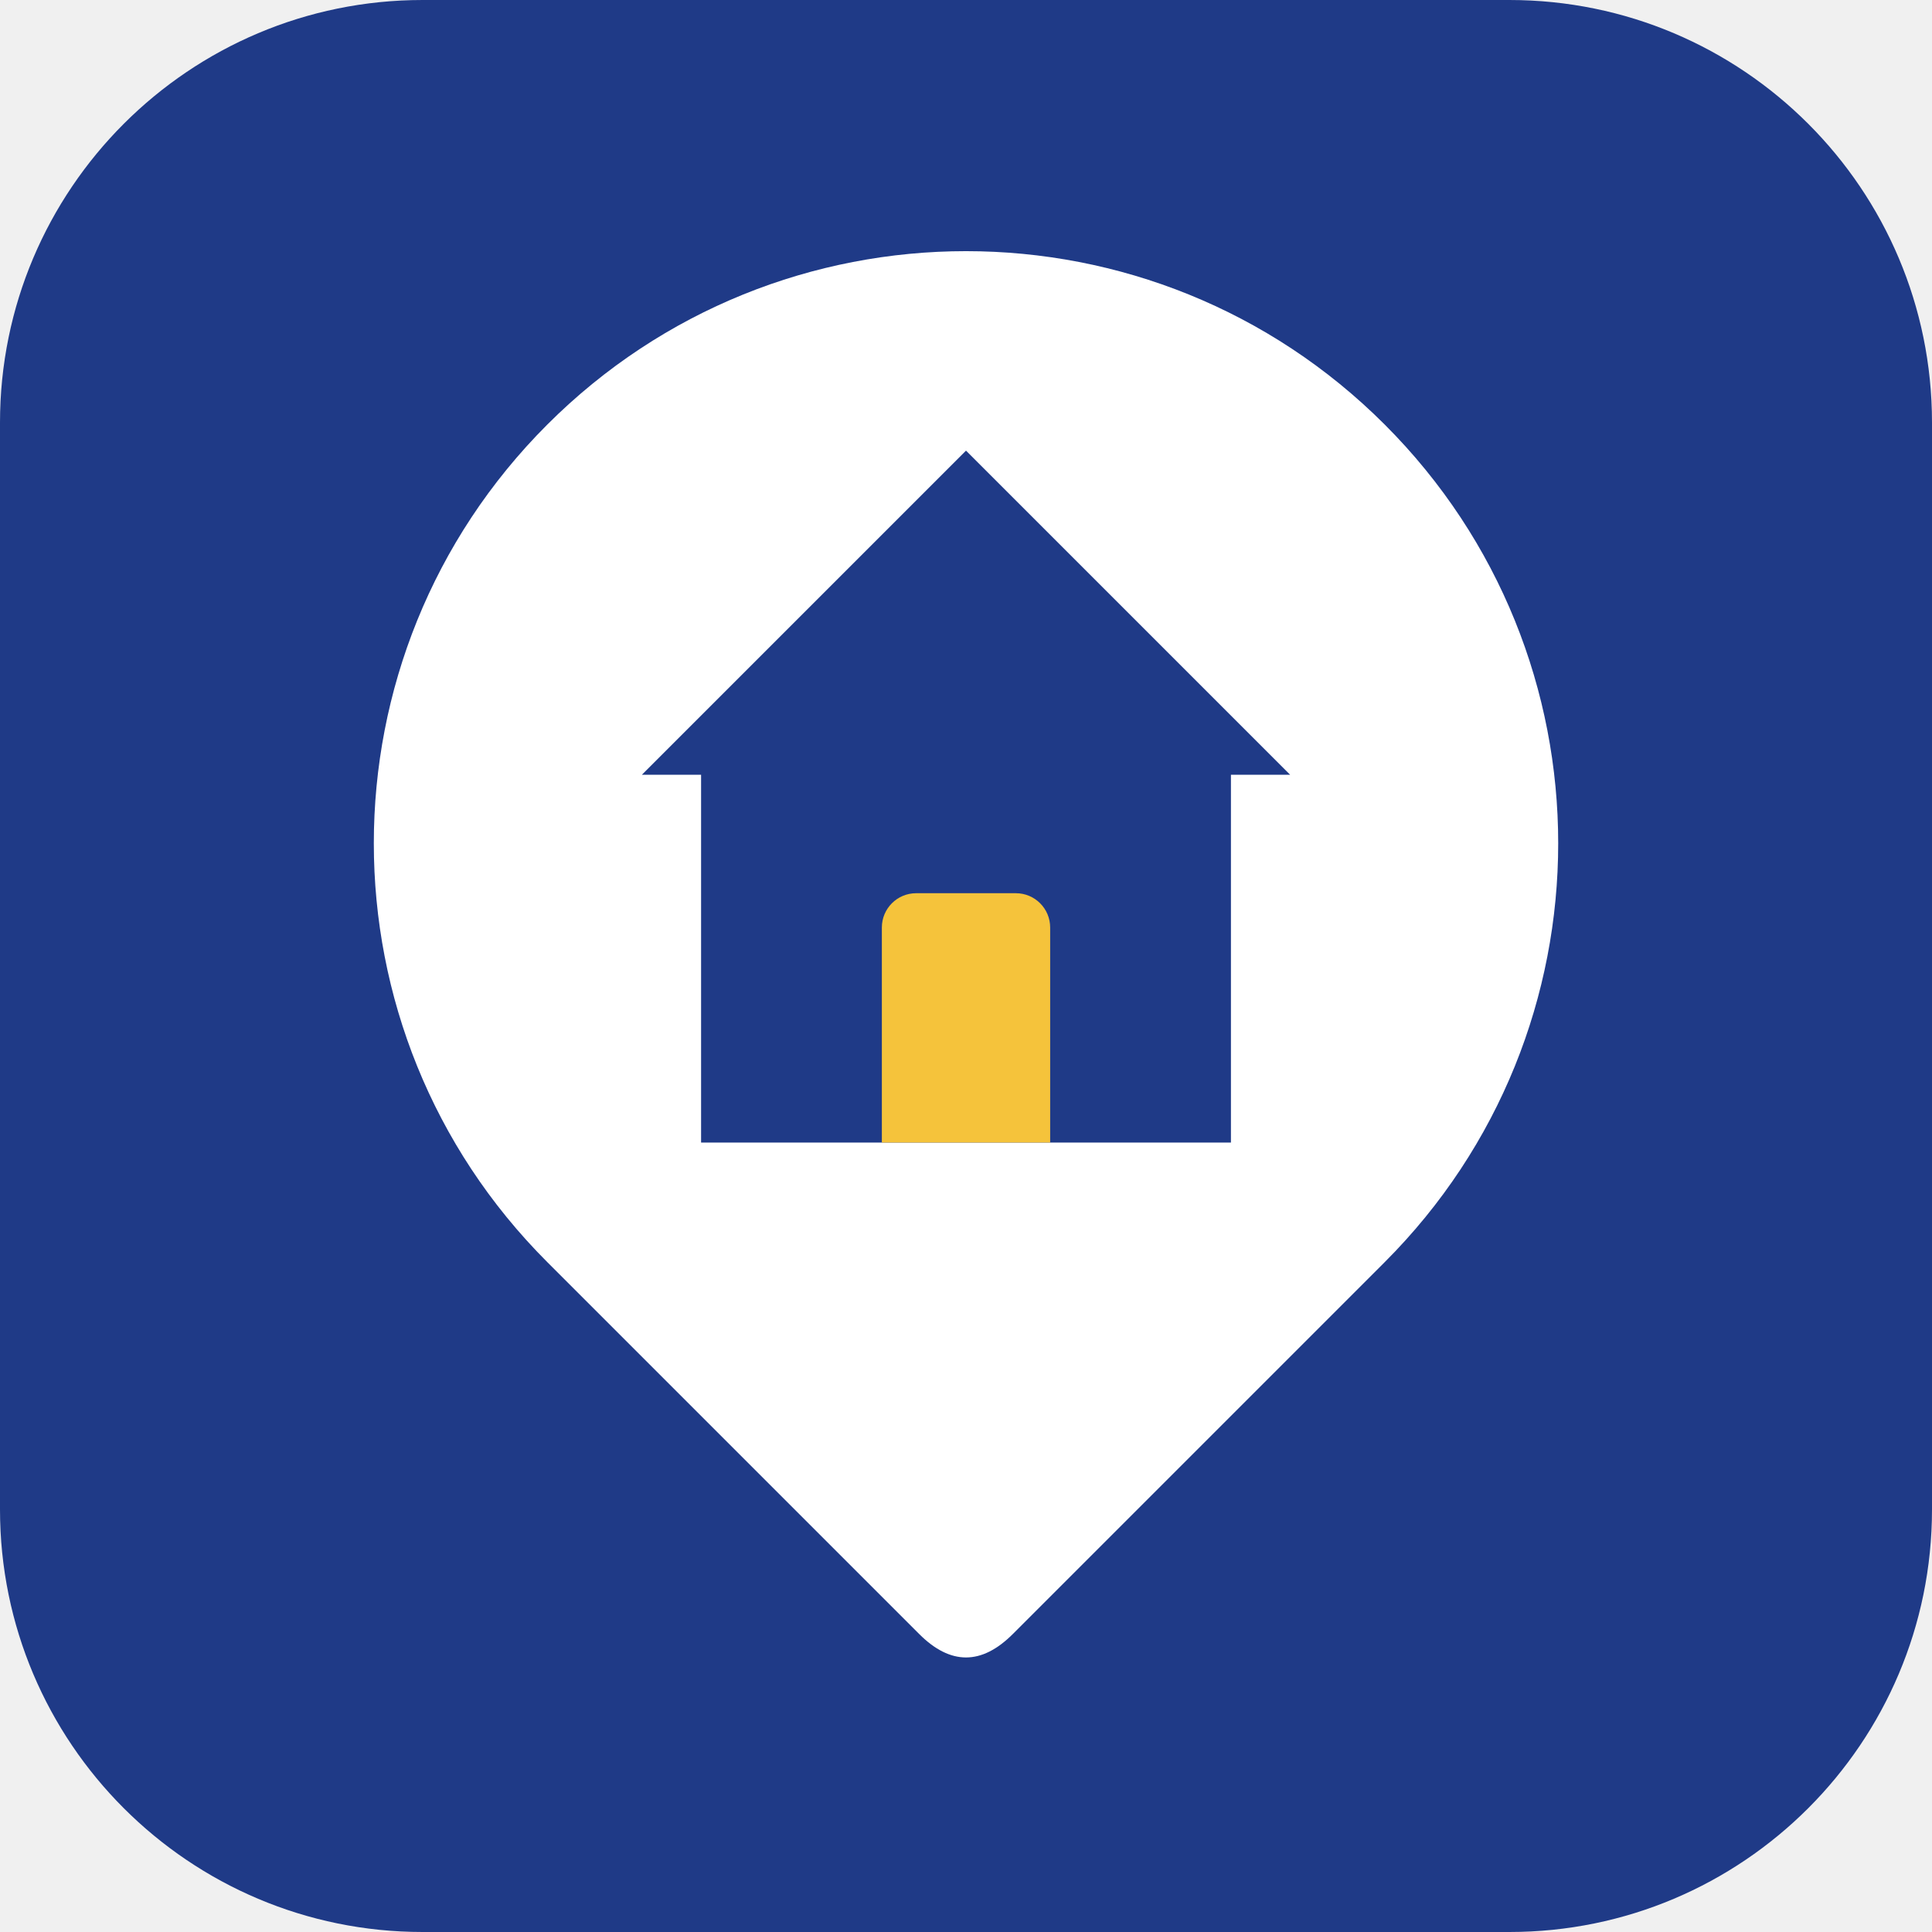
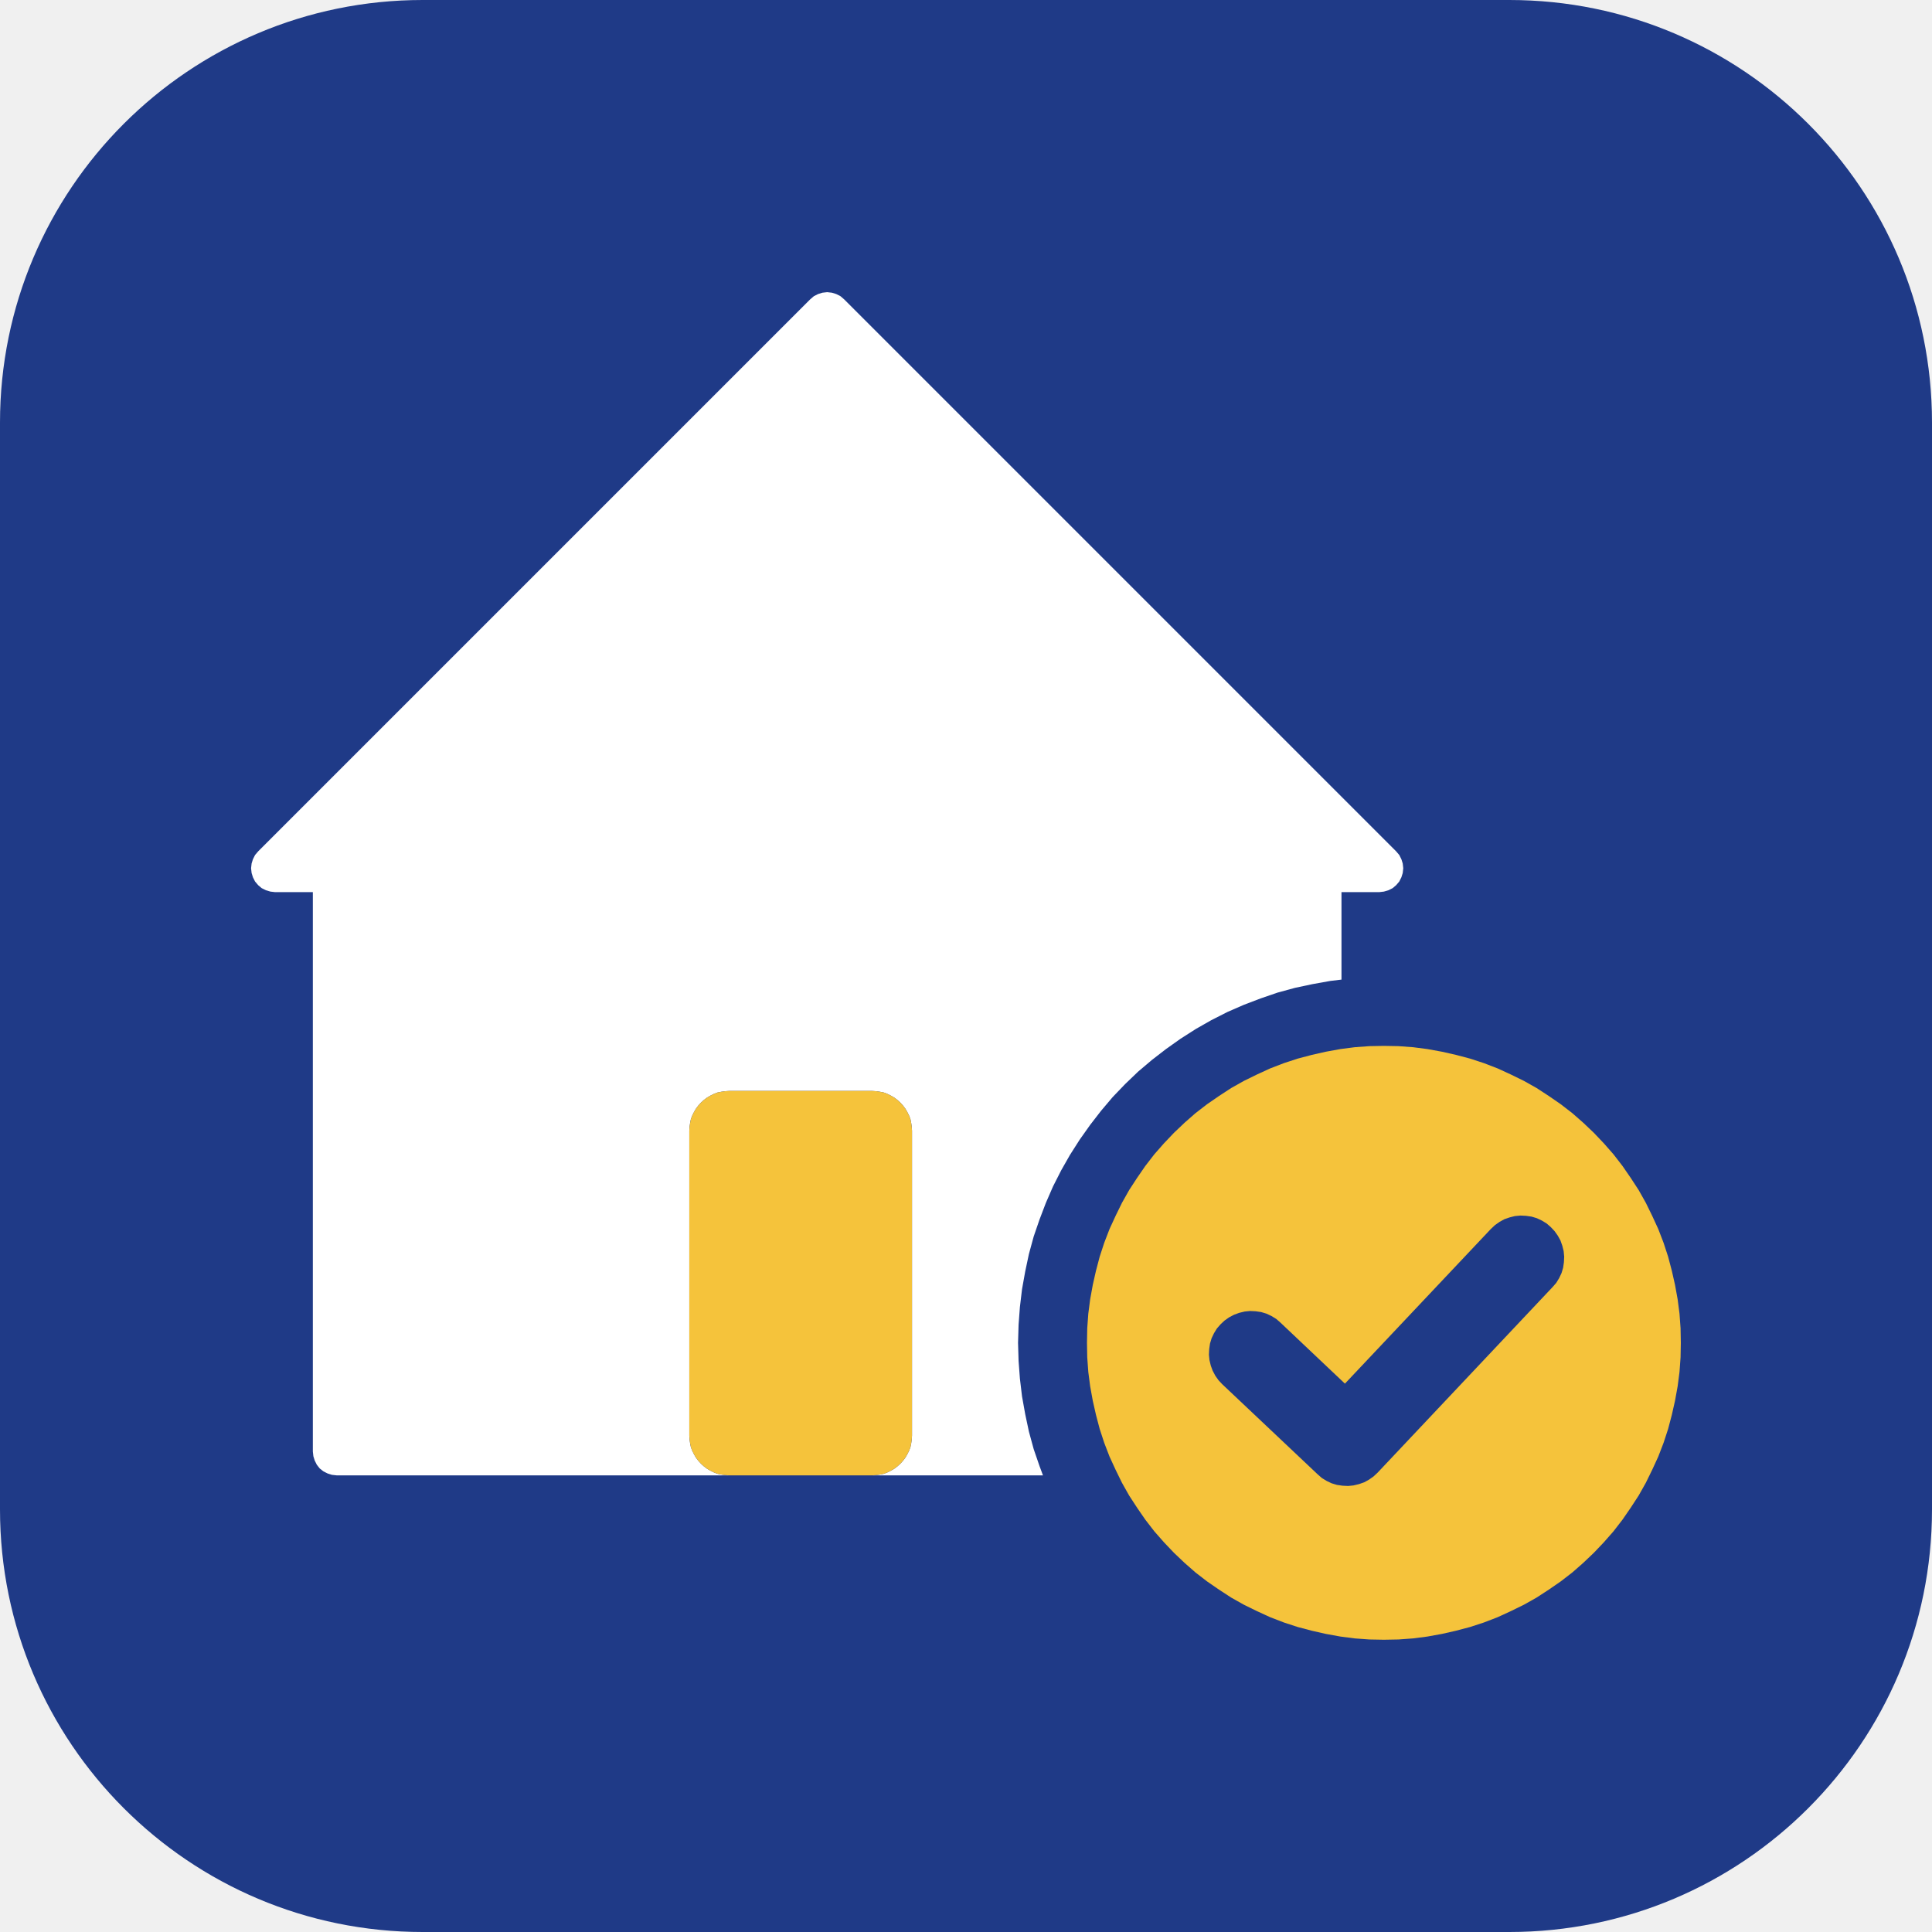
<svg xmlns="http://www.w3.org/2000/svg" viewBox="0 0 64 64" width="64" height="64">
  <rect width="64" height="64" rx="14" fill="#1F3A87" />
-   <g transform="translate(-1.039 2.125) scale(1.03248)">
-     <path fill="#FFFFFF" d="M33.500 50.370L45.435 38.435A19.0 19.0 0 1 0 18.565 38.435L30.500 50.370Q32.000 51.870 33.500 50.370Z" />
-     <path fill="#1F3A87" d="M32 12.4L42.4 22.8H40.5V34.6H23.5V22.8H21.6Z" />
-     <path fill="#F5C33B" d="M30.40 26.60H33.60A1.1 1.1 0 0 1 34.70 27.70V34.6H29.30V27.70A1.1 1.1 0 0 1 30.40 26.60Z" />
+   <g transform="translate(3.689 3.206) scale(0.87822)">
+     <path fill="#FFFFFF" fill-rule="evenodd" d="M27.34 7.44L27.18 7.39L27 7.37L26.82 7.39L26.66 7.44L26.5 7.52L26.36 7.64L5.54 28.46L5.42 28.6L5.34 28.76L5.29 28.92L5.27 29.1L5.29 29.28L5.34 29.44L5.42 29.6L5.54 29.74L5.67 29.85L5.83 29.93L6 29.98L6.17 30L7.6 30L7.6 51.1L7.62 51.28L7.67 51.44L7.75 51.6L7.86 51.74L8 51.85L8.16 51.93L8.32 51.98L8.5 52L23.3 52L23.15 51.99L23.01 51.97L22.86 51.94L22.73 51.89L22.59 51.82L22.47 51.75L22.35 51.66L22.24 51.56L22.14 51.45L22.05 51.33L21.98 51.21L21.91 51.07L21.86 50.94L21.83 50.79L21.81 50.65L21.8 50.5L21.8 39L21.81 38.85L21.83 38.71L21.86 38.56L21.91 38.43L21.98 38.29L22.05 38.17L22.14 38.05L22.24 37.94L22.35 37.84L22.47 37.75L22.59 37.68L22.73 37.61L22.86 37.56L23.01 37.53L23.15 37.51L23.3 37.5L28.7 37.5L28.85 37.51L28.99 37.53L29.14 37.56L29.27 37.61L29.41 37.68L29.53 37.75L29.65 37.84L29.76 37.94L29.86 38.05L29.95 38.17L30.02 38.29L30.09 38.43L30.14 38.56L30.17 38.71L30.19 38.85L30.2 39L30.2 50.5L30.19 50.65L30.17 50.79L30.14 50.94L30.09 51.07L30.02 51.21L29.95 51.33L29.86 51.45L29.76 51.56L29.65 51.66L29.53 51.75L29.41 51.82L29.27 51.89L29.14 51.94L28.99 51.97L28.85 51.99L28.7 52L35.14 52L35.01 51.65L34.79 51.01L34.61 50.35L34.47 49.69L34.35 49.02L34.27 48.35L34.22 47.68L34.2 47L34.22 46.32L34.27 45.65L34.35 44.98L34.47 44.31L34.61 43.65L34.79 42.99L35.01 42.35L35.25 41.72L35.52 41.1L35.83 40.49L36.16 39.91L36.53 39.33L36.92 38.78L37.33 38.25L37.77 37.73L38.24 37.24L38.73 36.77L39.25 36.33L39.78 35.92L40.33 35.53L40.91 35.16L41.49 34.83L42.1 34.52L42.72 34.25L43.35 34.01L43.99 33.79L44.65 33.61L45.31 33.47L45.98 33.35L46.4 33.3L46.4 30L47.83 30L48 29.98L48.17 29.93L48.33 29.85L48.46 29.74L48.58 29.6L48.66 29.44L48.71 29.28L48.73 29.1L48.71 28.92L48.66 28.76L48.58 28.6L48.46 28.46L27.64 7.64L27.5 7.52Z" />
+     <path fill="#F5C33B" fill-rule="evenodd" d="M23.3 37.5L23.15 37.51L23.01 37.53L22.86 37.56L22.73 37.61L22.59 37.68L22.47 37.75L22.35 37.84L22.24 37.94L22.14 38.05L22.05 38.17L21.98 38.29L21.91 38.43L21.86 38.56L21.83 38.71L21.81 38.85L21.8 39L21.8 50.5L21.81 50.65L21.83 50.79L21.86 50.94L21.91 51.07L21.98 51.21L22.05 51.33L22.14 51.45L22.24 51.56L22.35 51.66L22.47 51.75L22.59 51.82L22.73 51.89L22.86 51.94L23.01 51.97L23.15 51.99L23.3 52L28.7 52L28.85 51.99L28.99 51.97L29.14 51.94L29.27 51.89L29.41 51.82L29.53 51.75L29.65 51.66L29.76 51.56L29.86 51.45L29.95 51.33L30.02 51.21L30.09 51.07L30.14 50.94L30.17 50.79L30.19 50.65L30.2 50.5L30.2 39L30.19 38.85L30.17 38.71L30.14 38.56L30.09 38.43L30.02 38.29L29.95 38.17L29.86 38.05L29.76 37.94L29.65 37.84L29.53 37.75L29.41 37.68L29.27 37.61L29.14 37.56L28.99 37.53L28.85 37.51L28.7 37.5Z" />
+     <path fill="#F5C33B" fill-rule="evenodd" d="M59.19 46.45L59.15 45.9L59.08 45.36L58.98 44.81L58.86 44.28L58.72 43.75L58.55 43.23L58.35 42.71L58.12 42.21L57.88 41.72L57.61 41.24L57.31 40.78L57 40.33L56.66 39.89L56.3 39.48L55.92 39.08L55.52 38.7L55.11 38.34L54.67 38L54.22 37.69L53.76 37.39L53.28 37.12L52.79 36.88L52.29 36.65L51.77 36.45L51.25 36.28L50.72 36.14L50.19 36.02L49.64 35.92L49.1 35.85L48.55 35.81L48 35.8L47.45 35.81L46.9 35.85L46.36 35.92L45.81 36.02L45.28 36.14L44.75 36.28L44.23 36.45L43.71 36.65L43.21 36.88L42.72 37.12L42.24 37.39L41.78 37.69L41.33 38L40.89 38.34L40.48 38.7L40.08 39.08L39.7 39.48L39.34 39.89L39 40.33L38.69 40.78L38.39 41.24L38.12 41.72L37.88 42.21L37.65 42.71L37.45 43.23L37.28 43.75L37.14 44.28L37.02 44.81L36.92 45.36L36.85 45.9L36.81 46.45L36.8 47L36.81 47.55L36.85 48.1L36.92 48.64L37.02 49.19L37.14 49.72L37.28 50.25L37.45 50.77L37.65 51.29L37.88 51.79L38.12 52.28L38.39 52.76L38.69 53.22L39 53.67L39.34 54.11L39.7 54.52L40.08 54.92L40.48 55.3L40.89 55.66L41.33 56L41.78 56.31L42.24 56.61L42.72 56.88L43.21 57.12L43.71 57.35L44.23 57.55L44.75 57.72L45.28 57.86L45.81 57.98L46.36 58.08L46.9 58.15L47.45 58.19L48 58.2L48.55 58.19L49.1 58.15L49.64 58.08L50.19 57.98L50.72 57.86L51.25 57.72L51.77 57.55L52.29 57.35L52.79 57.12L53.28 56.88L53.76 56.61L54.22 56.31L54.67 56L55.11 55.66L55.52 55.3L55.92 54.92L56.3 54.52L56.66 54.11L57 53.67L57.31 53.22L57.61 52.76L57.88 52.28L58.12 51.79L58.35 51.29L58.55 50.77L58.72 50.25L58.86 49.72L58.98 49.19L59.08 48.64L59.15 48.1L59.19 47.55L59.2 47ZM41.9 48.56L41.76 48.41L41.64 48.24L41.54 48.05L41.47 47.86L41.42 47.65L41.4 47.45L41.41 47.24L41.44 47.03L41.5 46.83L41.59 46.64L41.7 46.46L41.84 46.3L41.99 46.16L42.16 46.04L42.35 45.94L42.54 45.87L42.75 45.82L42.95 45.8L43.16 45.81L43.37 45.84L43.57 45.9L43.76 45.99L43.94 46.1L44.1 46.24L46.53 48.54L52.04 42.7L52.19 42.56L52.36 42.44L52.54 42.34L52.74 42.27L52.94 42.22L53.15 42.2L53.36 42.21L53.57 42.24L53.77 42.3L53.96 42.39L54.14 42.5L54.3 42.64L54.44 42.79L54.56 42.96L54.66 43.14L54.73 43.34L54.78 43.54L54.8 43.75L54.79 43.96L54.76 44.17L54.7 44.37L54.61 44.56L54.5 44.74L54.36 44.9L47.76 51.9L47.61 52.04L47.44 52.16L47.26 52.26L47.06 52.33L46.85 52.38L46.65 52.4L46.44 52.39L46.23 52.36L46.03 52.3L45.84 52.21L45.66 52.1L45.5 51.96Z" />
  </g>
</svg>
